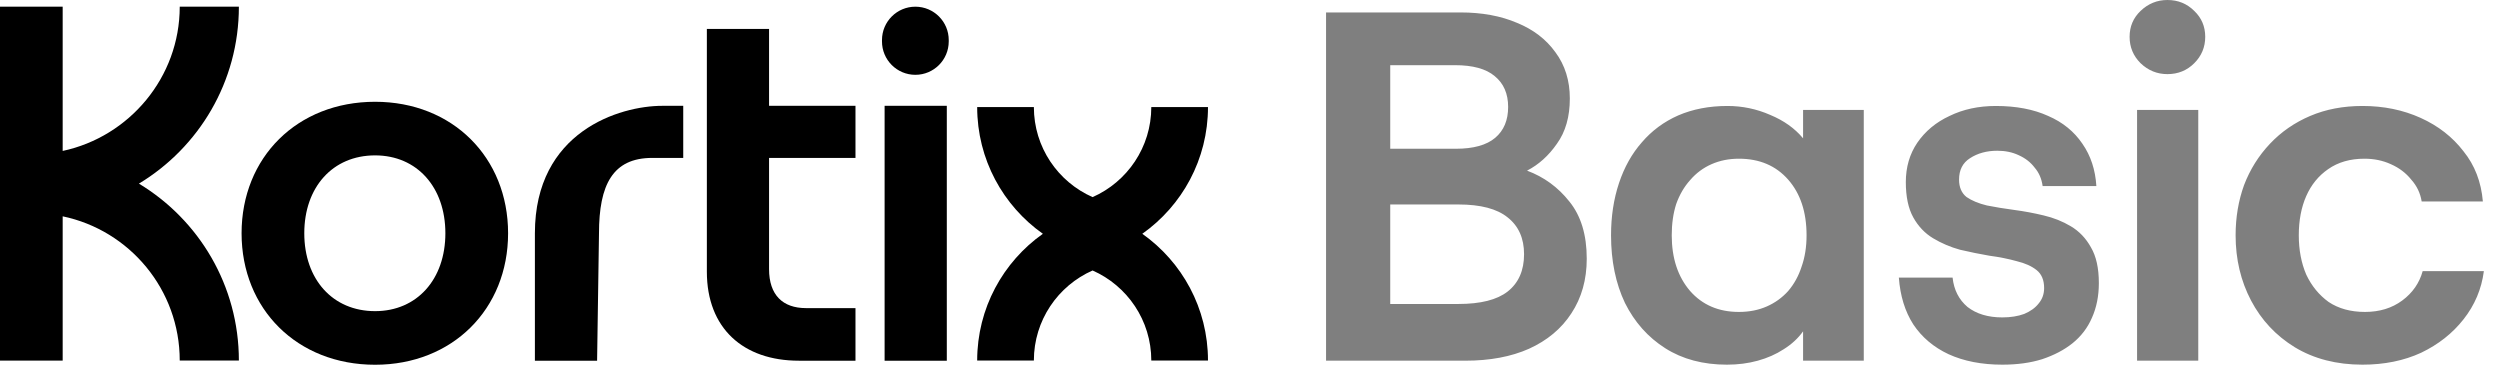
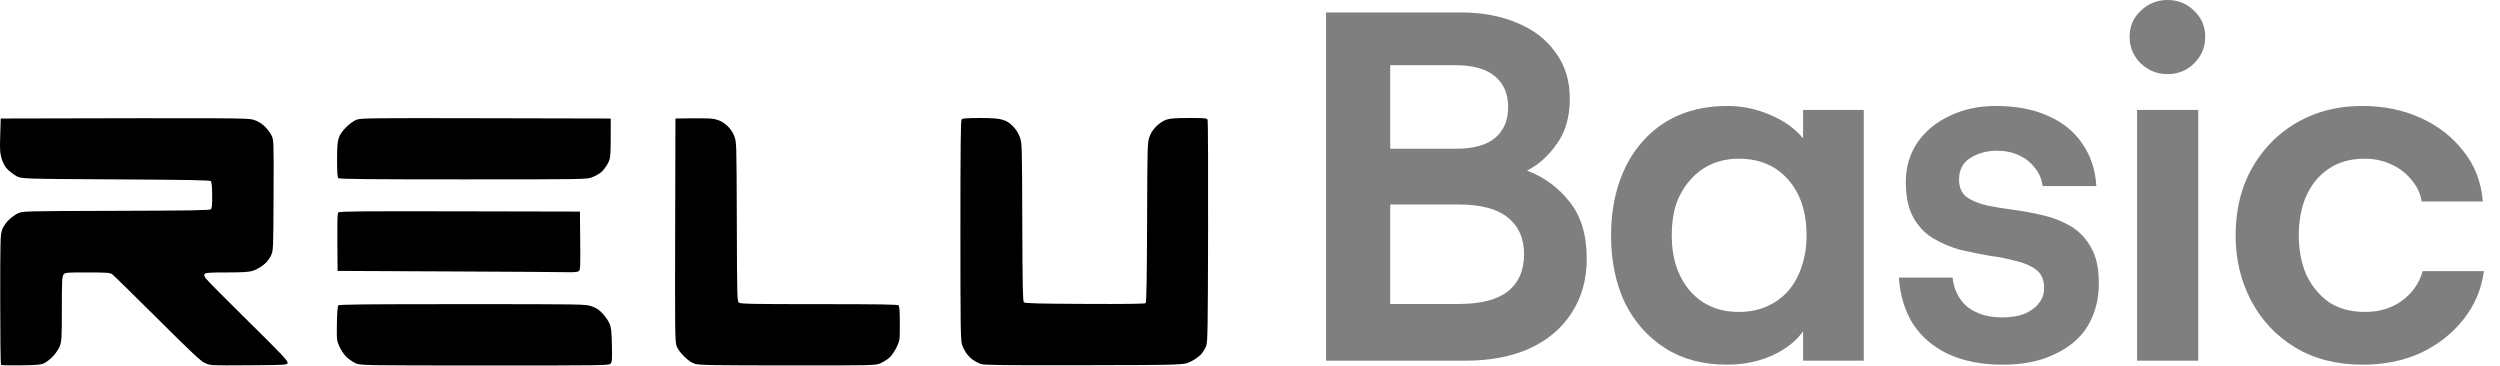
- <svg xmlns="http://www.w3.org/2000/svg" width="985" height="144" viewBox="0 0 985 144" fill="none">
-   <path d="M147.784 143.711C117.1 143.711 95.182 121.793 95.182 91.906C95.182 62.018 117.1 40.1 147.784 40.1C178.269 40.1 200.187 62.018 200.187 91.906C200.187 121.793 178.269 143.711 147.784 143.711ZM147.784 122.59C164.322 122.59 175.48 110.037 175.48 91.906C175.48 73.774 164.322 61.221 147.784 61.221C131.047 61.221 119.889 73.774 119.889 91.906C119.889 110.037 131.047 122.59 147.784 122.59Z" fill="black" />
-   <path d="M269.194 62.217V41.694H260.96C244.223 41.694 210.749 51.737 210.749 91.906V142.117H235.256L236.004 91.906C236.004 72.778 241.433 62.217 256.975 62.217H269.194Z" fill="black" />
-   <path d="M24.694 2.637H0V142.089H24.694V85.23C51.033 90.735 70.817 114.088 70.817 142.063H94.119C94.119 112.485 78.336 86.593 54.733 72.35C78.336 58.106 94.118 32.215 94.118 2.637H70.817C70.817 30.523 50.91 53.869 24.694 59.469V2.637Z" fill="black" />
-   <path d="M278.502 11.409H303.01V41.694H337.059V62.217H303.01V106.052C303.01 116.214 308.39 121.395 317.555 121.395H337.059V142.117H314.766C292.848 142.117 278.502 129.365 278.502 107.049V11.409Z" fill="black" />
-   <path d="M347.503 15.752C347.523 8.503 353.405 2.637 360.654 2.637C367.93 2.637 373.824 8.546 373.804 15.822L373.803 16.361C373.783 23.61 367.901 29.477 360.652 29.477C353.376 29.477 347.482 23.567 347.502 16.291L347.503 15.752ZM348.535 142.117V41.694H373.042V142.117H348.535Z" fill="black" />
-   <path d="M407.342 142.057H385.008C385.008 121.425 395.234 103.18 410.893 92.116C395.235 81.051 385.009 62.808 385.009 42.177H407.344C407.344 58.026 416.853 71.654 430.478 77.667C444.103 71.654 453.613 58.026 453.613 42.177H475.947C475.947 62.808 465.722 81.051 450.063 92.116C465.722 103.18 475.948 121.425 475.948 142.057H453.614C453.614 126.208 444.103 112.58 430.478 106.567C416.853 112.58 407.343 126.208 407.342 142.057Z" fill="black" />
-   <path opacity="0.5" d="M522.466 142.111V4.9H575.39C583.884 4.9 591.333 6.273 597.736 9.017C604.139 11.63 609.17 15.485 612.829 20.582C616.619 25.678 618.514 31.755 618.514 38.811C618.514 45.998 616.815 51.944 613.417 56.648C610.15 61.353 606.23 64.881 601.656 67.233C608.321 69.716 613.875 73.767 618.318 79.386C622.891 85.005 625.178 92.519 625.178 101.928C625.178 110.161 623.153 117.348 619.102 123.49C615.181 129.501 609.628 134.14 602.44 137.407C595.384 140.543 587.021 142.111 577.35 142.111H522.466ZM547.752 119.766H574.606C583.362 119.766 589.83 118.132 594.012 114.865C598.324 111.468 600.48 106.567 600.48 100.164C600.48 93.891 598.324 89.056 594.012 85.659C589.83 82.261 583.362 80.562 574.606 80.562H547.752V119.766ZM547.752 58.609H573.626C580.552 58.609 585.714 57.171 589.111 54.296C592.509 51.422 594.208 47.37 594.208 42.143C594.208 36.916 592.444 32.865 588.915 29.99C585.518 27.116 580.291 25.678 573.234 25.678H547.752V58.609ZM680.422 143.679C671.014 143.679 662.912 141.523 656.117 137.211C649.321 132.899 644.029 126.953 640.239 119.374C636.58 111.664 634.751 102.778 634.751 92.715C634.751 85.267 635.796 78.406 637.887 72.134C639.978 65.861 642.984 60.504 646.904 56.06C650.824 51.487 655.594 47.959 661.213 45.476C666.963 42.993 673.431 41.751 680.619 41.751C686.499 41.751 692.118 42.928 697.476 45.28C702.834 47.501 707.146 50.572 710.413 54.492V43.319H734.327V142.111H710.413V130.546C708.453 133.291 705.905 135.643 702.768 137.603C699.763 139.563 696.365 141.066 692.575 142.111C688.786 143.157 684.735 143.679 680.422 143.679ZM685.127 122.902C689.178 122.902 692.837 122.183 696.104 120.746C699.371 119.308 702.18 117.283 704.532 114.669C706.885 111.925 708.649 108.723 709.825 105.064C711.132 101.405 711.785 97.289 711.785 92.715C711.785 83.568 709.367 76.25 704.532 70.762C699.697 65.273 693.229 62.529 685.127 62.529C681.207 62.529 677.613 63.248 674.346 64.685C671.079 66.123 668.27 68.213 665.917 70.958C663.565 73.571 661.736 76.707 660.429 80.366C659.253 84.025 658.665 88.142 658.665 92.715C658.665 101.732 661.082 109.05 665.917 114.669C670.752 120.158 677.156 122.902 685.127 122.902ZM788.92 143.679C780.818 143.679 773.762 142.307 767.75 139.563C761.87 136.819 757.231 132.899 753.833 127.802C750.566 122.706 748.672 116.564 748.149 109.377H769.319C769.841 114.212 771.801 118.067 775.199 120.942C778.727 123.686 783.301 125.058 788.92 125.058C792.187 125.058 795.062 124.601 797.545 123.686C800.028 122.64 801.923 121.268 803.229 119.57C804.667 117.871 805.385 115.845 805.385 113.493C805.385 110.357 804.405 108.005 802.445 106.436C800.485 104.868 797.872 103.692 794.605 102.908C791.338 101.993 787.744 101.275 783.824 100.752C780.034 100.099 776.179 99.315 772.259 98.4C768.469 97.354 764.941 95.852 761.674 93.891C758.407 91.931 755.794 89.187 753.833 85.659C751.873 82.131 750.893 77.492 750.893 71.742C750.893 65.861 752.396 60.7 755.402 56.257C758.538 51.683 762.785 48.154 768.143 45.672C773.5 43.058 779.577 41.751 786.372 41.751C794.343 41.751 801.204 43.058 806.954 45.672C812.703 48.154 817.212 51.813 820.479 56.648C823.746 61.353 825.575 66.907 825.967 73.31H804.797C804.405 70.435 803.36 68.017 801.661 66.057C800.093 63.967 798.002 62.333 795.389 61.157C792.906 59.981 790.096 59.393 786.96 59.393C782.778 59.393 779.185 60.373 776.179 62.333C773.304 64.162 771.867 66.972 771.867 70.762C771.867 73.767 772.847 76.054 774.807 77.622C776.898 79.06 779.577 80.17 782.844 80.954C786.111 81.608 789.704 82.196 793.625 82.719C797.545 83.241 801.4 83.96 805.189 84.875C809.11 85.79 812.703 87.227 815.97 89.187C819.237 91.147 821.851 93.891 823.811 97.42C825.902 100.948 826.947 105.652 826.947 111.533C826.947 116.629 826.032 121.203 824.203 125.254C822.504 129.174 819.956 132.507 816.558 135.251C813.291 137.864 809.306 139.955 804.601 141.523C800.028 142.961 794.801 143.679 788.92 143.679ZM842.005 142.111V43.319H866.115V142.111H842.005ZM853.962 29.206C849.911 29.206 846.383 27.769 843.377 24.894C840.502 22.019 839.065 18.556 839.065 14.505C839.065 10.454 840.502 7.057 843.377 4.312C846.383 1.438 849.911 5.06397e-05 853.962 5.06397e-05C858.144 5.06397e-05 861.672 1.438 864.547 4.312C867.422 7.057 868.859 10.454 868.859 14.505C868.859 18.556 867.422 22.019 864.547 24.894C861.672 27.769 858.144 29.206 853.962 29.206ZM930.814 143.679C920.621 143.679 911.735 141.393 904.156 136.819C896.707 132.245 890.957 126.103 886.907 118.393C882.856 110.684 880.83 102.124 880.83 92.715C880.83 85.659 881.941 79.06 884.162 72.918C886.514 66.776 889.912 61.353 894.355 56.648C898.798 51.944 904.091 48.285 910.232 45.672C916.374 43.058 923.235 41.751 930.814 41.751C939.177 41.751 946.822 43.319 953.748 46.456C960.674 49.592 966.293 53.97 970.605 59.589C975.048 65.077 977.596 71.676 978.25 79.386H954.14C953.617 76.119 952.245 73.245 950.024 70.762C947.933 68.148 945.254 66.123 941.987 64.685C938.851 63.248 935.388 62.529 931.598 62.529C925.979 62.529 921.209 63.901 917.289 66.645C913.499 69.259 910.624 72.787 908.664 77.23C906.704 81.673 905.724 86.835 905.724 92.715C905.724 98.465 906.704 103.627 908.664 108.201C910.755 112.644 913.695 116.237 917.485 118.981C921.405 121.595 926.175 122.902 931.794 122.902C937.544 122.902 942.444 121.399 946.495 118.393C950.546 115.388 953.225 111.533 954.532 106.829H978.642C977.727 113.885 975.048 120.223 970.605 125.842C966.293 131.33 960.739 135.708 953.944 138.975C947.149 142.111 939.439 143.679 930.814 143.679Z" fill="black" />
+ <svg xmlns="http://www.w3.org/2000/svg" width="985" height="144" viewBox="0 0 985 144">
+   <path id="path1" fill="#000000" stroke="none" opacity="0.5" d="M 522.466 142.111 L 522.466 4.9 L 575.39 4.9 C 583.884 4.9 591.333 6.273 597.736 9.017 C 604.139 11.63 609.17 15.485 612.829 20.582 C 616.619 25.678 618.514 31.755 618.514 38.811 C 618.514 45.998 616.815 51.944 613.417 56.648 C 610.15 61.353 606.23 64.881 601.656 67.233 C 608.321 69.716 613.875 73.767 618.318 79.386 C 622.891 85.006 625.178 92.519 625.178 101.928 C 625.178 110.161 623.153 117.348 619.102 123.49 C 615.181 129.501 609.628 134.14 602.44 137.407 C 595.384 140.543 587.021 142.111 577.35 142.111 L 522.466 142.111 Z M 547.752 119.766 L 574.606 119.766 C 583.362 119.766 589.83 118.132 594.012 114.865 C 598.324 111.468 600.48 106.567 600.48 100.164 C 600.48 93.892 598.324 89.056 594.012 85.659 C 589.83 82.261 583.362 80.562 574.606 80.562 L 547.752 80.562 L 547.752 119.766 Z M 547.752 58.609 L 573.626 58.609 C 580.552 58.609 585.714 57.171 589.111 54.296 C 592.509 51.422 594.208 47.37 594.208 42.143 C 594.208 36.916 592.444 32.865 588.915 29.99 C 585.518 27.116 580.291 25.678 573.234 25.678 L 547.752 25.678 L 547.752 58.609 Z M 680.422 143.679 C 671.014 143.679 662.912 141.523 656.117 137.211 C 649.321 132.899 644.029 126.953 640.239 119.374 C 636.58 111.664 634.751 102.778 634.751 92.715 C 634.751 85.267 635.796 78.406 637.887 72.134 C 639.978 65.861 642.984 60.504 646.904 56.061 C 650.824 51.487 655.594 47.958 661.213 45.476 C 666.963 42.993 673.431 41.751 680.619 41.751 C 686.499 41.751 692.118 42.928 697.476 45.28 C 702.834 47.501 707.146 50.572 710.413 54.492 L 710.413 43.32 L 734.327 43.32 L 734.327 142.111 L 710.413 142.111 L 710.413 130.546 C 708.453 133.291 705.905 135.643 702.768 137.603 C 699.763 139.563 696.365 141.066 692.575 142.111 C 688.786 143.157 684.735 143.679 680.422 143.679 Z M 685.127 122.902 C 689.178 122.902 692.837 122.183 696.104 120.746 C 699.371 119.308 702.18 117.283 704.532 114.669 C 706.885 111.925 708.649 108.723 709.825 105.064 C 711.132 101.405 711.785 97.289 711.785 92.715 C 711.785 83.568 709.367 76.25 704.532 70.762 C 699.697 65.273 693.229 62.529 685.127 62.529 C 681.207 62.529 677.613 63.248 674.346 64.685 C 671.079 66.123 668.27 68.214 665.917 70.958 C 663.565 73.571 661.736 76.707 660.429 80.366 C 659.253 84.025 658.665 88.142 658.665 92.715 C 658.665 101.732 661.082 109.05 665.917 114.669 C 670.752 120.158 677.156 122.902 685.127 122.902 Z M 788.92 143.679 C 780.818 143.679 773.762 142.307 767.75 139.563 C 761.87 136.819 757.231 132.899 753.833 127.802 C 750.566 122.706 748.672 116.564 748.149 109.377 L 769.319 109.377 C 769.841 114.212 771.801 118.067 775.199 120.942 C 778.727 123.686 783.301 125.058 788.92 125.058 C 792.187 125.058 795.062 124.601 797.545 123.686 C 800.028 122.64 801.923 121.268 803.229 119.57 C 804.667 117.871 805.385 115.845 805.385 113.493 C 805.385 110.357 804.405 108.005 802.445 106.436 C 800.485 104.868 797.872 103.692 794.605 102.908 C 791.338 101.993 787.744 101.275 783.824 100.752 C 780.034 100.099 776.179 99.315 772.259 98.4 C 768.469 97.354 764.941 95.852 761.674 93.892 C 758.407 91.931 755.794 89.187 753.833 85.659 C 751.873 82.131 750.893 77.492 750.893 71.742 C 750.893 65.861 752.396 60.7 755.402 56.257 C 758.538 51.683 762.785 48.154 768.143 45.672 C 773.5 43.058 779.577 41.751 786.372 41.751 C 794.343 41.751 801.204 43.058 806.954 45.672 C 812.703 48.154 817.212 51.813 820.479 56.648 C 823.746 61.353 825.575 66.907 825.967 73.31 L 804.797 73.31 C 804.405 70.435 803.36 68.017 801.661 66.057 C 800.093 63.966 798.002 62.333 795.389 61.157 C 792.906 59.981 790.096 59.393 786.96 59.393 C 782.778 59.393 779.185 60.373 776.179 62.333 C 773.304 64.162 771.867 66.972 771.867 70.762 C 771.867 73.767 772.847 76.054 774.807 77.622 C 776.898 79.06 779.577 80.17 782.844 80.954 C 786.111 81.608 789.704 82.196 793.625 82.719 C 797.545 83.241 801.4 83.96 805.189 84.875 C 809.11 85.789 812.703 87.227 815.97 89.187 C 819.237 91.147 821.851 93.892 823.811 97.42 C 825.902 100.948 826.947 105.652 826.947 111.533 C 826.947 116.629 826.032 121.203 824.203 125.254 C 822.504 129.174 819.956 132.507 816.558 135.251 C 813.291 137.864 809.306 139.955 804.601 141.523 C 800.028 142.961 794.801 143.679 788.92 143.679 Z M 842.005 142.111 L 842.005 43.32 L 866.115 43.32 L 866.115 142.111 L 842.005 142.111 Z M 853.962 29.206 C 849.911 29.206 846.383 27.769 843.377 24.894 C 840.502 22.019 839.065 18.556 839.065 14.505 C 839.065 10.454 840.502 7.057 843.377 4.312 C 846.383 1.438 849.911 4.6e-05 853.962 4.6e-05 C 858.144 4.6e-05 861.672 1.438 864.547 4.312 C 867.422 7.057 868.859 10.454 868.859 14.505 C 868.859 18.556 867.422 22.019 864.547 24.894 C 861.672 27.769 858.144 29.206 853.962 29.206 Z M 930.814 143.679 C 920.621 143.679 911.735 141.393 904.156 136.819 C 896.707 132.245 890.957 126.103 886.907 118.393 C 882.856 110.684 880.83 102.124 880.83 92.715 C 880.83 85.659 881.941 79.06 884.162 72.918 C 886.514 66.776 889.912 61.353 894.355 56.648 C 898.798 51.944 904.091 48.285 910.232 45.672 C 916.374 43.058 923.235 41.751 930.814 41.751 C 939.177 41.751 946.822 43.32 953.748 46.456 C 960.674 49.592 966.293 53.97 970.605 59.589 C 975.048 65.077 977.596 71.676 978.25 79.386 L 954.14 79.386 C 953.617 76.119 952.245 73.244 950.024 70.762 C 947.933 68.148 945.254 66.123 941.987 64.685 C 938.851 63.248 935.388 62.529 931.598 62.529 C 925.979 62.529 921.209 63.901 917.289 66.645 C 913.499 69.259 910.624 72.787 908.664 77.23 C 906.704 81.673 905.724 86.835 905.724 92.715 C 905.724 98.465 906.704 103.627 908.664 108.201 C 910.755 112.644 913.695 116.237 917.485 118.981 C 921.405 121.595 926.175 122.902 931.794 122.902 C 937.544 122.902 942.444 121.399 946.495 118.393 C 950.546 115.388 953.225 111.533 954.532 106.829 L 978.642 106.829 C 977.727 113.885 975.048 120.223 970.605 125.842 C 966.293 131.33 960.739 135.708 953.944 138.975 C 947.149 142.111 939.439 143.679 930.814 143.679 Z" />
+   <path id="-" fill="#000000" fill-rule="evenodd" stroke="none" d="M 0.292 46.696 C 93.909 46.47 97.569 46.511 99.767 47.159 C 101.347 47.624 102.762 48.418 104.02 49.544 C 105.057 50.473 106.348 52.115 106.889 53.194 C 107.873 55.155 107.873 55.155 107.78 76.913 C 107.687 98.67 107.687 98.67 106.732 100.747 C 106.087 102.151 105.099 103.358 103.686 104.471 C 102.536 105.376 100.663 106.393 99.524 106.729 C 97.971 107.189 95.415 107.342 89.283 107.342 C 82.909 107.342 81.011 107.461 80.657 107.886 C 80.311 108.302 80.419 108.739 81.113 109.728 C 81.614 110.442 89.093 117.985 97.733 126.492 C 110.525 139.085 113.418 142.13 113.311 142.884 C 113.179 143.809 113.179 143.809 98.053 143.915 C 82.927 144.021 82.927 144.021 80.797 143.049 C 79.043 142.25 75.705 139.129 61.935 125.415 C 52.733 116.25 44.749 108.436 44.192 108.049 C 43.306 107.433 42.094 107.346 34.403 107.344 C 25.791 107.342 25.614 107.358 24.996 108.237 C 24.459 109.001 24.367 110.969 24.368 121.636 C 24.37 132.539 24.279 134.392 23.66 136.119 C 23.27 137.208 22.151 138.985 21.175 140.068 C 20.199 141.15 18.651 142.435 17.736 142.923 C 16.22 143.731 15.388 143.821 8.38 143.94 C 4.15 144.011 0.554 143.936 0.389 143.772 C 0.224 143.608 0.089 132.035 0.087 118.054 C 0.086 94.848 0.147 92.458 0.796 90.619 C 1.229 89.39 2.216 87.891 3.326 86.778 C 4.328 85.773 6.004 84.552 7.051 84.064 C 8.955 83.177 8.955 83.177 45.773 83.07 C 75.417 82.983 82.693 82.86 83.116 82.436 C 83.496 82.056 83.63 80.516 83.599 76.872 C 83.57 73.564 83.389 71.67 83.073 71.354 C 82.709 70.992 73.446 70.824 45.487 70.672 C 8.384 70.471 8.384 70.471 6.361 69.301 C 5.248 68.657 3.69 67.462 2.899 66.646 C 1.94 65.657 1.196 64.299 0.669 62.577 C -0.024 60.313 -0.096 59.172 0.085 53.345 L 0.292 46.696 Z M 190.903 143.998 C 141.906 143.986 141.906 143.986 139.934 143.023 C 138.849 142.494 137.27 141.389 136.426 140.568 C 135.582 139.747 134.385 137.965 133.766 136.607 C 132.665 134.19 132.644 133.998 132.74 127.509 C 132.8 123.513 133.012 120.671 133.275 120.356 C 133.628 119.933 142.94 119.833 182.136 119.833 C 230.014 119.833 230.59 119.843 233.038 120.666 C 234.926 121.301 235.96 121.974 237.393 123.5 C 238.427 124.601 239.647 126.343 240.104 127.372 C 240.805 128.951 240.958 130.277 241.086 135.89 C 241.218 141.648 241.149 142.636 240.569 143.274 C 239.927 143.98 237.86 144.01 190.903 143.998 Z M 266.122 46.696 C 278.644 46.499 280.569 46.613 282.383 47.138 C 283.962 47.596 285.246 48.337 286.524 49.531 C 287.763 50.688 288.679 52.039 289.29 53.613 C 290.203 55.964 290.203 55.964 290.301 87.327 C 290.397 117.848 290.42 118.705 291.185 119.261 C 291.847 119.743 296.811 119.833 322.765 119.833 C 346.177 119.833 353.676 119.949 354.045 120.317 C 354.383 120.654 354.53 122.819 354.53 127.469 C 354.53 134.047 354.513 134.174 353.312 136.701 C 352.643 138.11 351.478 139.878 350.724 140.629 C 349.969 141.381 348.378 142.447 347.187 142.999 C 345.022 144.003 345.022 144.003 310.428 143.979 C 280.989 143.958 275.541 143.865 273.872 143.355 C 272.482 142.93 271.231 142.087 269.576 140.461 C 268.119 139.03 266.99 137.486 266.572 136.355 C 265.962 134.702 265.913 130.645 266.013 90.619 L 266.122 46.696 Z M 427.167 143.885 C 394.816 143.947 387.648 143.863 386.413 143.409 C 385.59 143.106 384.259 142.413 383.457 141.87 C 382.654 141.327 381.482 140.181 380.853 139.324 C 380.223 138.466 379.414 136.897 379.055 135.837 C 378.471 134.11 378.403 129.388 378.403 90.685 C 378.403 57.604 378.516 47.348 378.888 46.978 C 379.226 46.642 381.387 46.495 386.008 46.495 C 390.925 46.495 393.225 46.664 394.896 47.147 C 396.552 47.627 397.646 48.295 399.02 49.666 C 400.268 50.911 401.189 52.336 401.786 53.949 C 402.679 56.358 402.683 56.481 402.782 87.476 C 402.862 112.353 402.987 118.689 403.407 119.108 C 403.824 119.523 408.814 119.655 427.452 119.742 C 443.803 119.819 451.103 119.721 451.405 119.42 C 451.706 119.121 451.875 109.272 451.953 87.56 C 452.064 56.768 452.083 56.086 452.916 53.832 C 453.487 52.289 454.395 50.921 455.674 49.677 C 456.83 48.552 458.35 47.561 459.536 47.158 C 461.057 46.642 463.055 46.495 468.514 46.495 C 474.827 46.495 475.562 46.566 475.807 47.2 C 475.956 47.588 476.036 67.398 475.984 91.223 C 475.9 129.895 475.819 134.732 475.238 136.316 C 474.879 137.292 473.955 138.786 473.184 139.636 C 472.412 140.487 470.576 141.773 469.102 142.496 C 466.423 143.809 466.423 143.809 427.167 143.885 Z M 133.005 106.737 C 132.813 86.632 132.903 84.1 133.318 83.687 C 133.748 83.259 142.661 83.18 181.17 83.263 L 228.493 83.365 L 228.601 94.85 C 228.699 105.289 228.646 106.38 228.018 106.838 C 227.567 107.167 226.161 107.308 223.965 107.243 C 222.116 107.19 200.894 107.054 176.804 106.941 L 133.005 106.737 Z M 240.632 46.696 C 240.632 62.224 240.632 62.224 239.459 64.454 C 238.814 65.68 237.63 67.221 236.829 67.88 C 236.028 68.538 234.409 69.436 233.232 69.875 C 231.144 70.653 229.937 70.672 182.433 70.672 C 145.126 70.672 133.66 70.559 133.288 70.189 C 132.949 69.851 132.803 67.679 132.803 63.007 C 132.803 57.8 132.953 55.867 133.481 54.323 C 133.942 52.972 134.879 51.62 136.414 50.091 C 137.753 48.758 139.409 47.567 140.49 47.161 C 142.172 46.53 146.069 46.486 191.471 46.587 L 240.632 46.696 Z" />
</svg>
